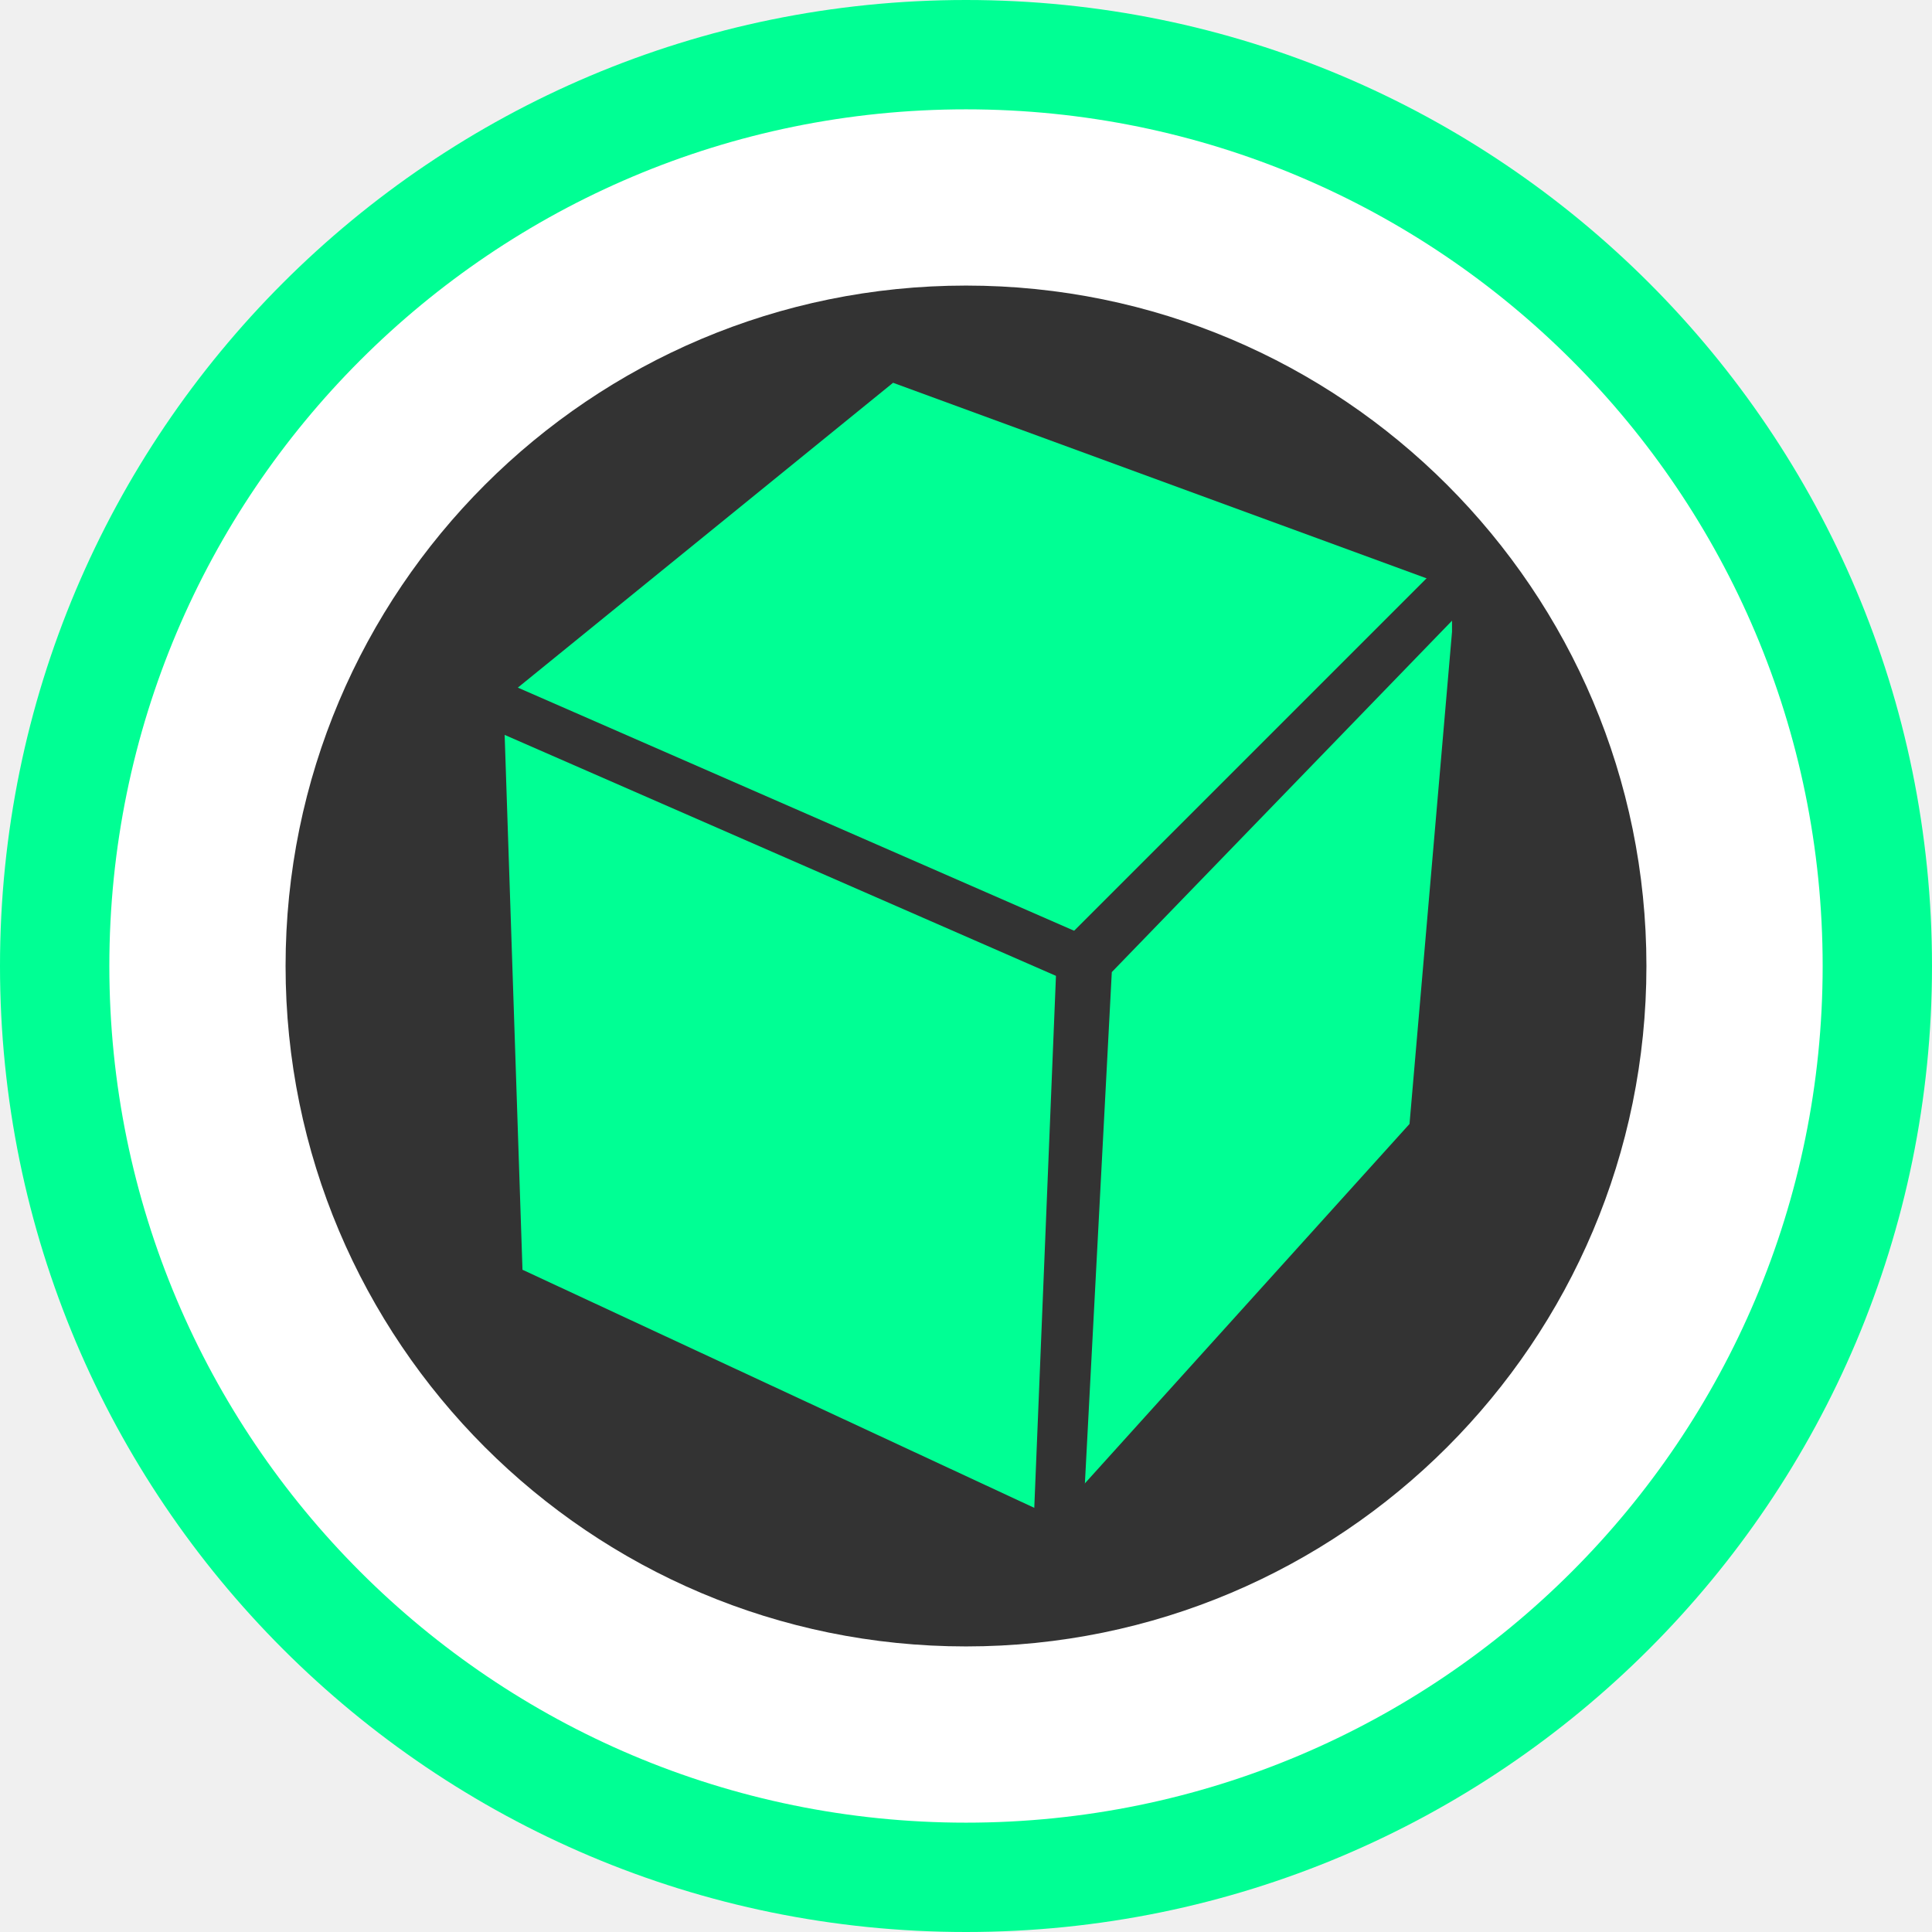
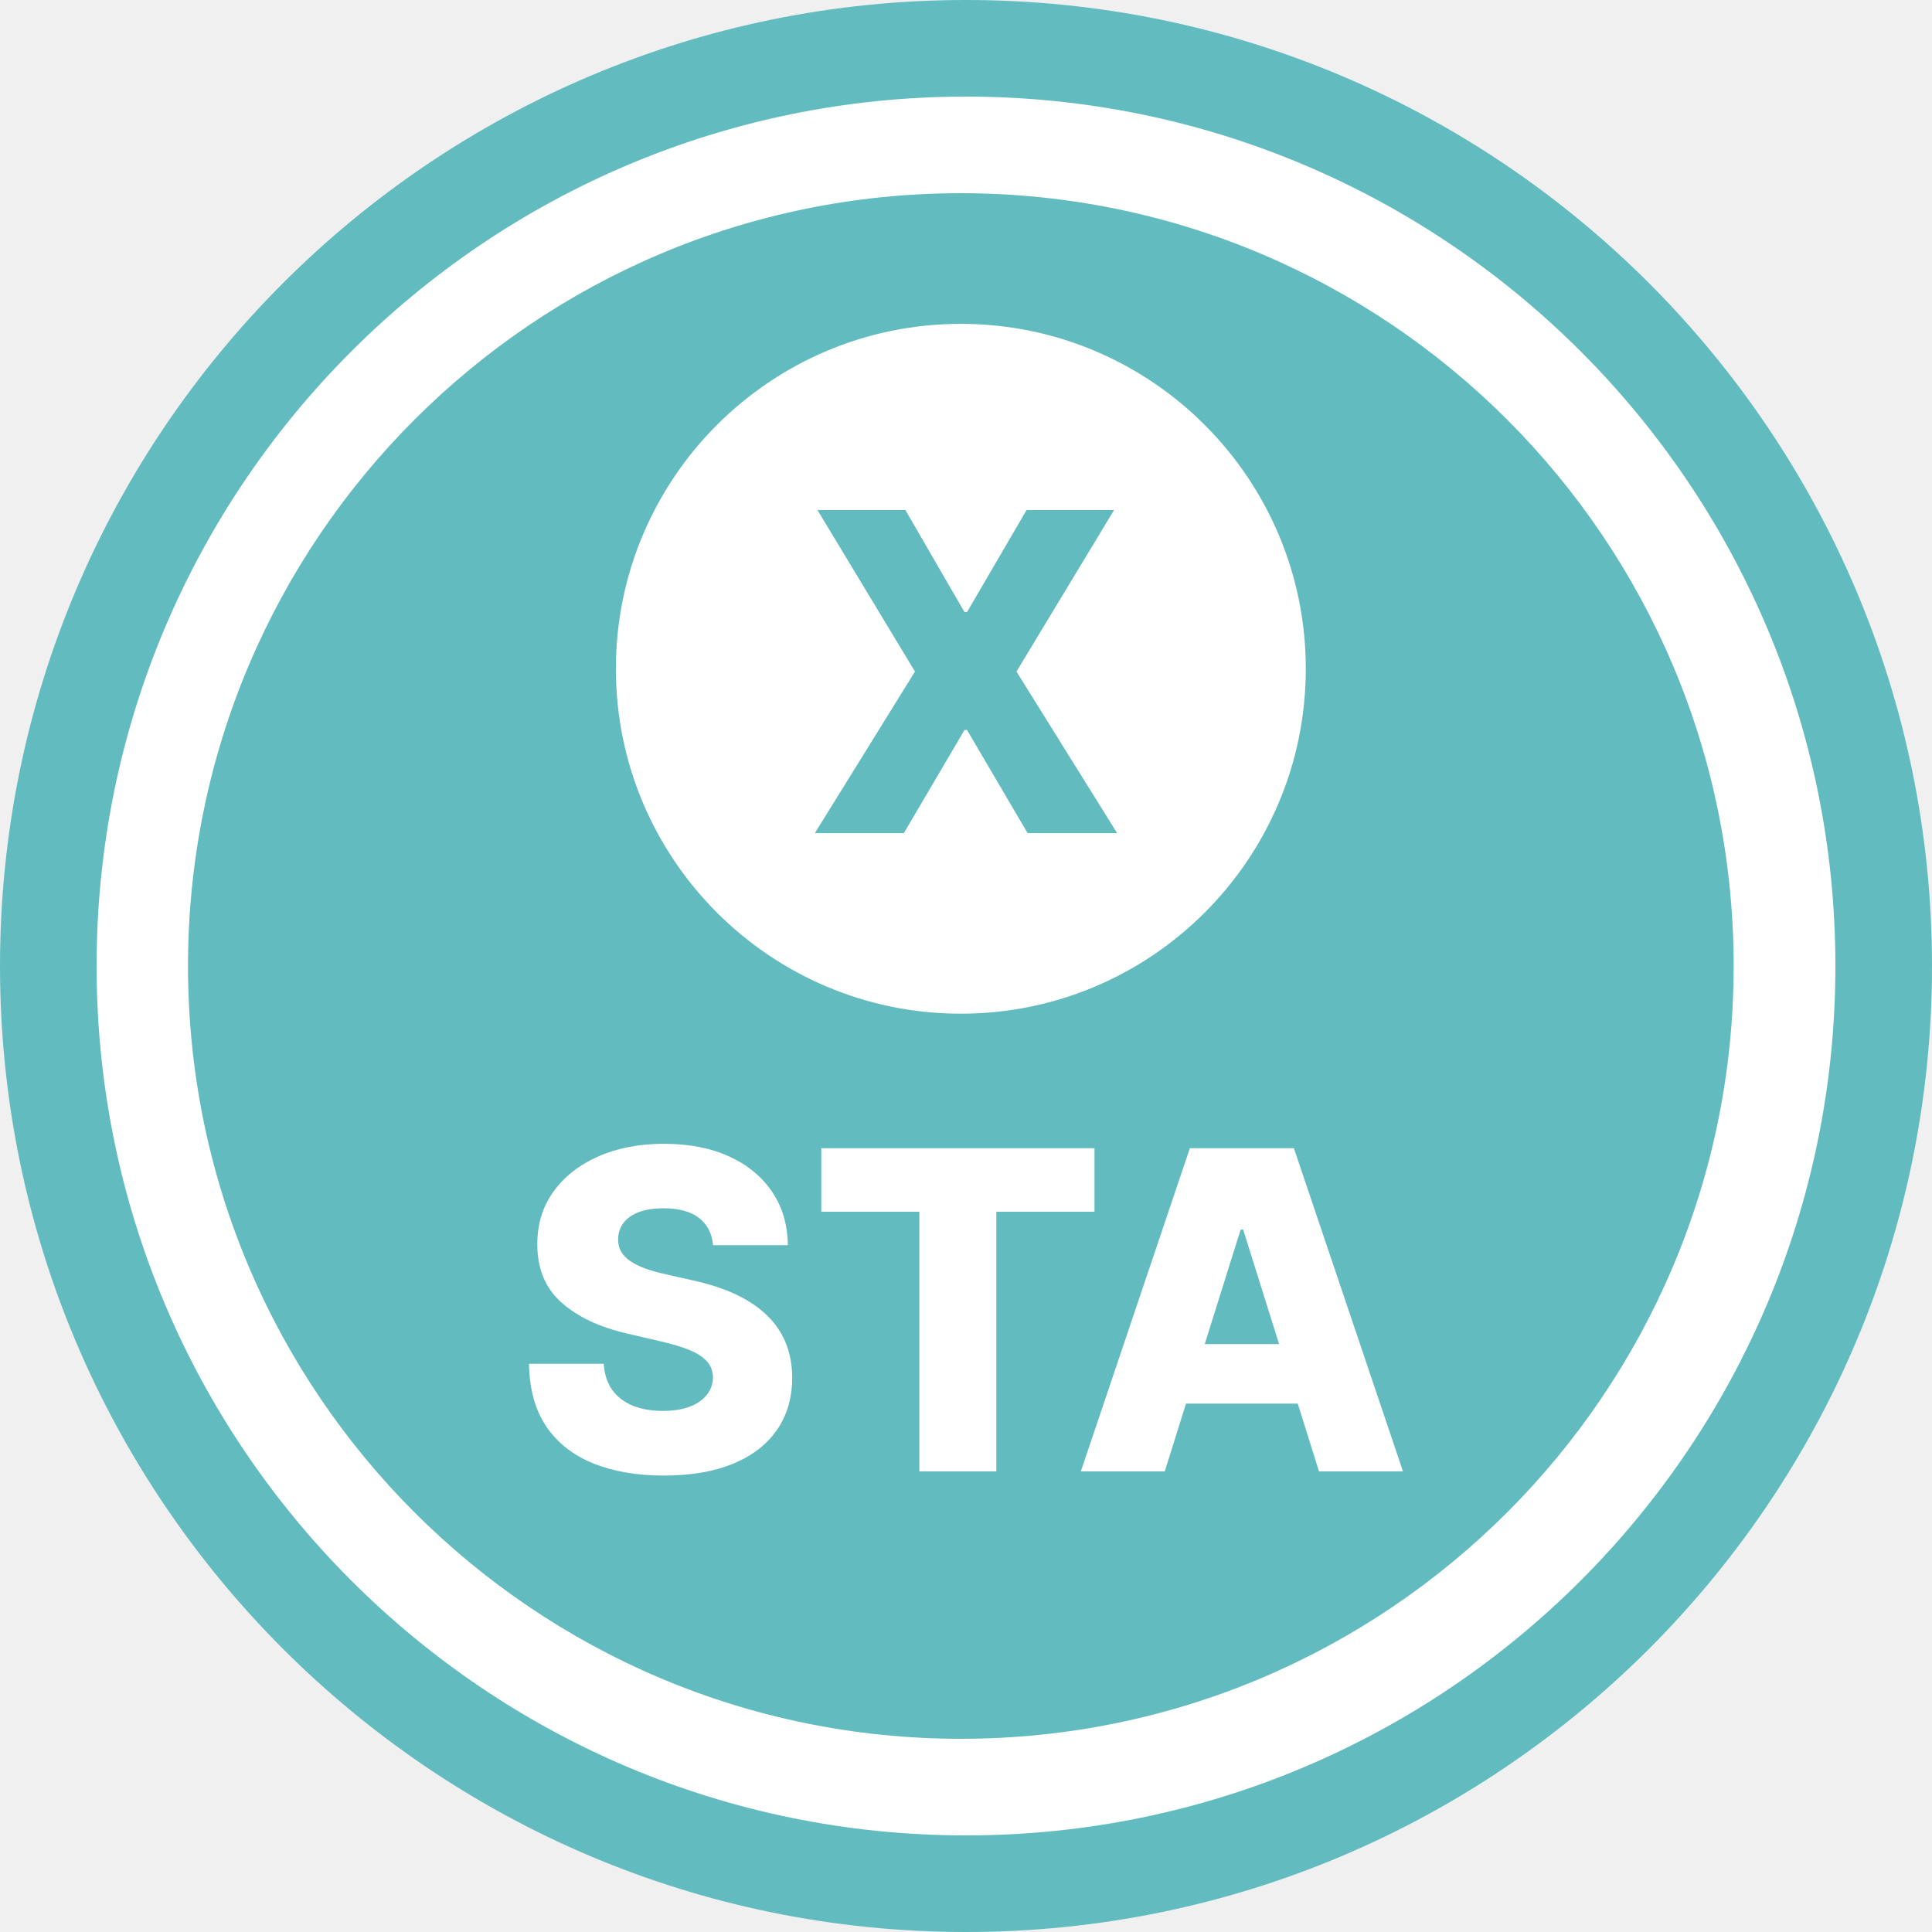
<svg xmlns="http://www.w3.org/2000/svg" width="32" height="32" viewBox="0 0 32 32">
  <g fill="none" fill-rule="evenodd">
    <rect width="32" height="32" />
-     <g fill-rule="nonzero">
-       <circle cx="16" cy="16" r="16" fill="#00FF94" />
-       <circle cx="16" cy="16" r="14.189" fill="#FFF" />
-       <circle cx="16" cy="15.597" r="10.365" fill="#DA1A33" />
-       <circle cx="16" cy="16" r="11.27" fill="#333" />
-       <polygon fill="#00FF94" points="8.654 21.031 17.308 25.057 17.711 16 8.352 11.975" />
-       <polygon fill="#00FF94" points="23.849 9.66 14.792 6.34 8.352 11.572 17.912 15.698" />
-       <polygon fill="#00FF94" points="17.711 24.855 23.346 18.616 24.05 10.465 24.05 10.063 18.113 16" />
-       <polygon fill="#333" points="17.912 25.66 17.107 25.56 17.509 15.698 24.05 9.157 24.553 9.761 18.415 16.101" />
-       <polygon fill="#333" points="12.414 8.046 13.219 8.046 13.219 19.316 12.414 19.316" transform="rotate(-66.391 12.817 13.681)" />
-     </g>
+     <path fill="#62BCBF" d="M16,0 C24.831,0 32,7.169 32,16 C32,24.831 24.831,32 16,32 C7.169,32 0,24.831 0,16 C0,7.169 7.169,0 16,0 Z" />
+     <path fill="#FFF" d="M16,1.6 C23.948,1.6 30.4,8.052 30.4,16 C30.4,23.948 23.948,30.4 16,30.4 C8.052,30.4 1.6,23.948 1.6,16 C1.6,8.052 8.052,1.6 16,1.6 Z" />
+     <path fill="#62BCBF" d="M15.914,3.2 C22.979,3.2 28.715,8.936 28.715,16 C28.715,23.065 22.979,28.8 15.914,28.8 C8.85,28.8 3.114,23.065 3.114,16 C3.114,8.936 8.85,3.2 15.914,3.2 Z" />
+     <path fill="#FFF" d="M15.914 5.364C19.068 5.364 21.628 7.924 21.628 11.077 21.628 14.23 19.068 16.79 15.914 16.79 12.761 16.79 10.201 14.23 10.201 11.077 10.201 7.924 12.761 5.364 15.914 5.364ZM11.811 20.624C11.793 20.431 11.716 20.281 11.579 20.174 11.441 20.067 11.246 20.013 10.993 20.013 10.826 20.013 10.687 20.035 10.575 20.079 10.464 20.123 10.38 20.183 10.324 20.258 10.269 20.334 10.24 20.42 10.238 20.517 10.236 20.597 10.252 20.668 10.287 20.729 10.323 20.791 10.375 20.845 10.444 20.891 10.513 20.937 10.596 20.978 10.694 21.013 10.791 21.048 10.901 21.078 11.023 21.105L11.483 21.209C11.747 21.267 11.981 21.343 12.184 21.438 12.387 21.533 12.558 21.647 12.697 21.78 12.836 21.913 12.941 22.066 13.013 22.238 13.084 22.411 13.12 22.604 13.122 22.817 13.12 23.156 13.035 23.447 12.865 23.689 12.696 23.931 12.453 24.116 12.137 24.246 11.821 24.375 11.44 24.44 10.995 24.44 10.547 24.44 10.156 24.372 9.823 24.237 9.491 24.102 9.232 23.898 9.047 23.625 8.863 23.351 8.768 23.006 8.762 22.589L10 22.589C10.011 22.761 10.057 22.904 10.139 23.02 10.222 23.135 10.335 23.222 10.478 23.281 10.622 23.34 10.788 23.369 10.979 23.369 11.152 23.369 11.3 23.346 11.424 23.299 11.547 23.252 11.641 23.187 11.707 23.103 11.774 23.02 11.807 22.924 11.809 22.815 11.807 22.714 11.776 22.627 11.715 22.556 11.654 22.484 11.561 22.421 11.435 22.367 11.309 22.314 11.148 22.264 10.951 22.219L10.393 22.089C9.93 21.983 9.566 21.811 9.299 21.573 9.032 21.336 8.899 21.014 8.9 20.607 8.899 20.275 8.988 19.985 9.168 19.736 9.347 19.487 9.595 19.293 9.912 19.153 10.229 19.014 10.59 18.945 10.998 18.945 11.412 18.945 11.773 19.015 12.078 19.155 12.384 19.295 12.622 19.492 12.791 19.744 12.96 19.996 13.046 20.289 13.049 20.624L11.811 20.624ZM13.603 20.07 13.603 19.018 18.128 19.018 18.128 20.07 16.503 20.07 16.503 24.371 15.227 24.371 15.227 20.07 13.603 20.07ZM19.644 23.248 19.292 24.371 17.902 24.371 19.708 19.018 21.431 19.018 23.238 24.371 21.847 24.371 21.495 23.248 19.644 23.248ZM21.186 22.263 20.591 20.366 20.549 20.366 19.954 22.263 21.186 22.263Z" />
+     <polygon fill="#62BCBF" points="14.996 8.447 15.975 10.138 16.017 10.138 17.004 8.447 18.453 8.447 16.836 11.123 18.503 13.799 17.02 13.799 16.017 12.091 15.975 12.091 14.971 13.799 13.497 13.799 15.155 11.123 13.539 8.447" />
  </g>
</svg>
